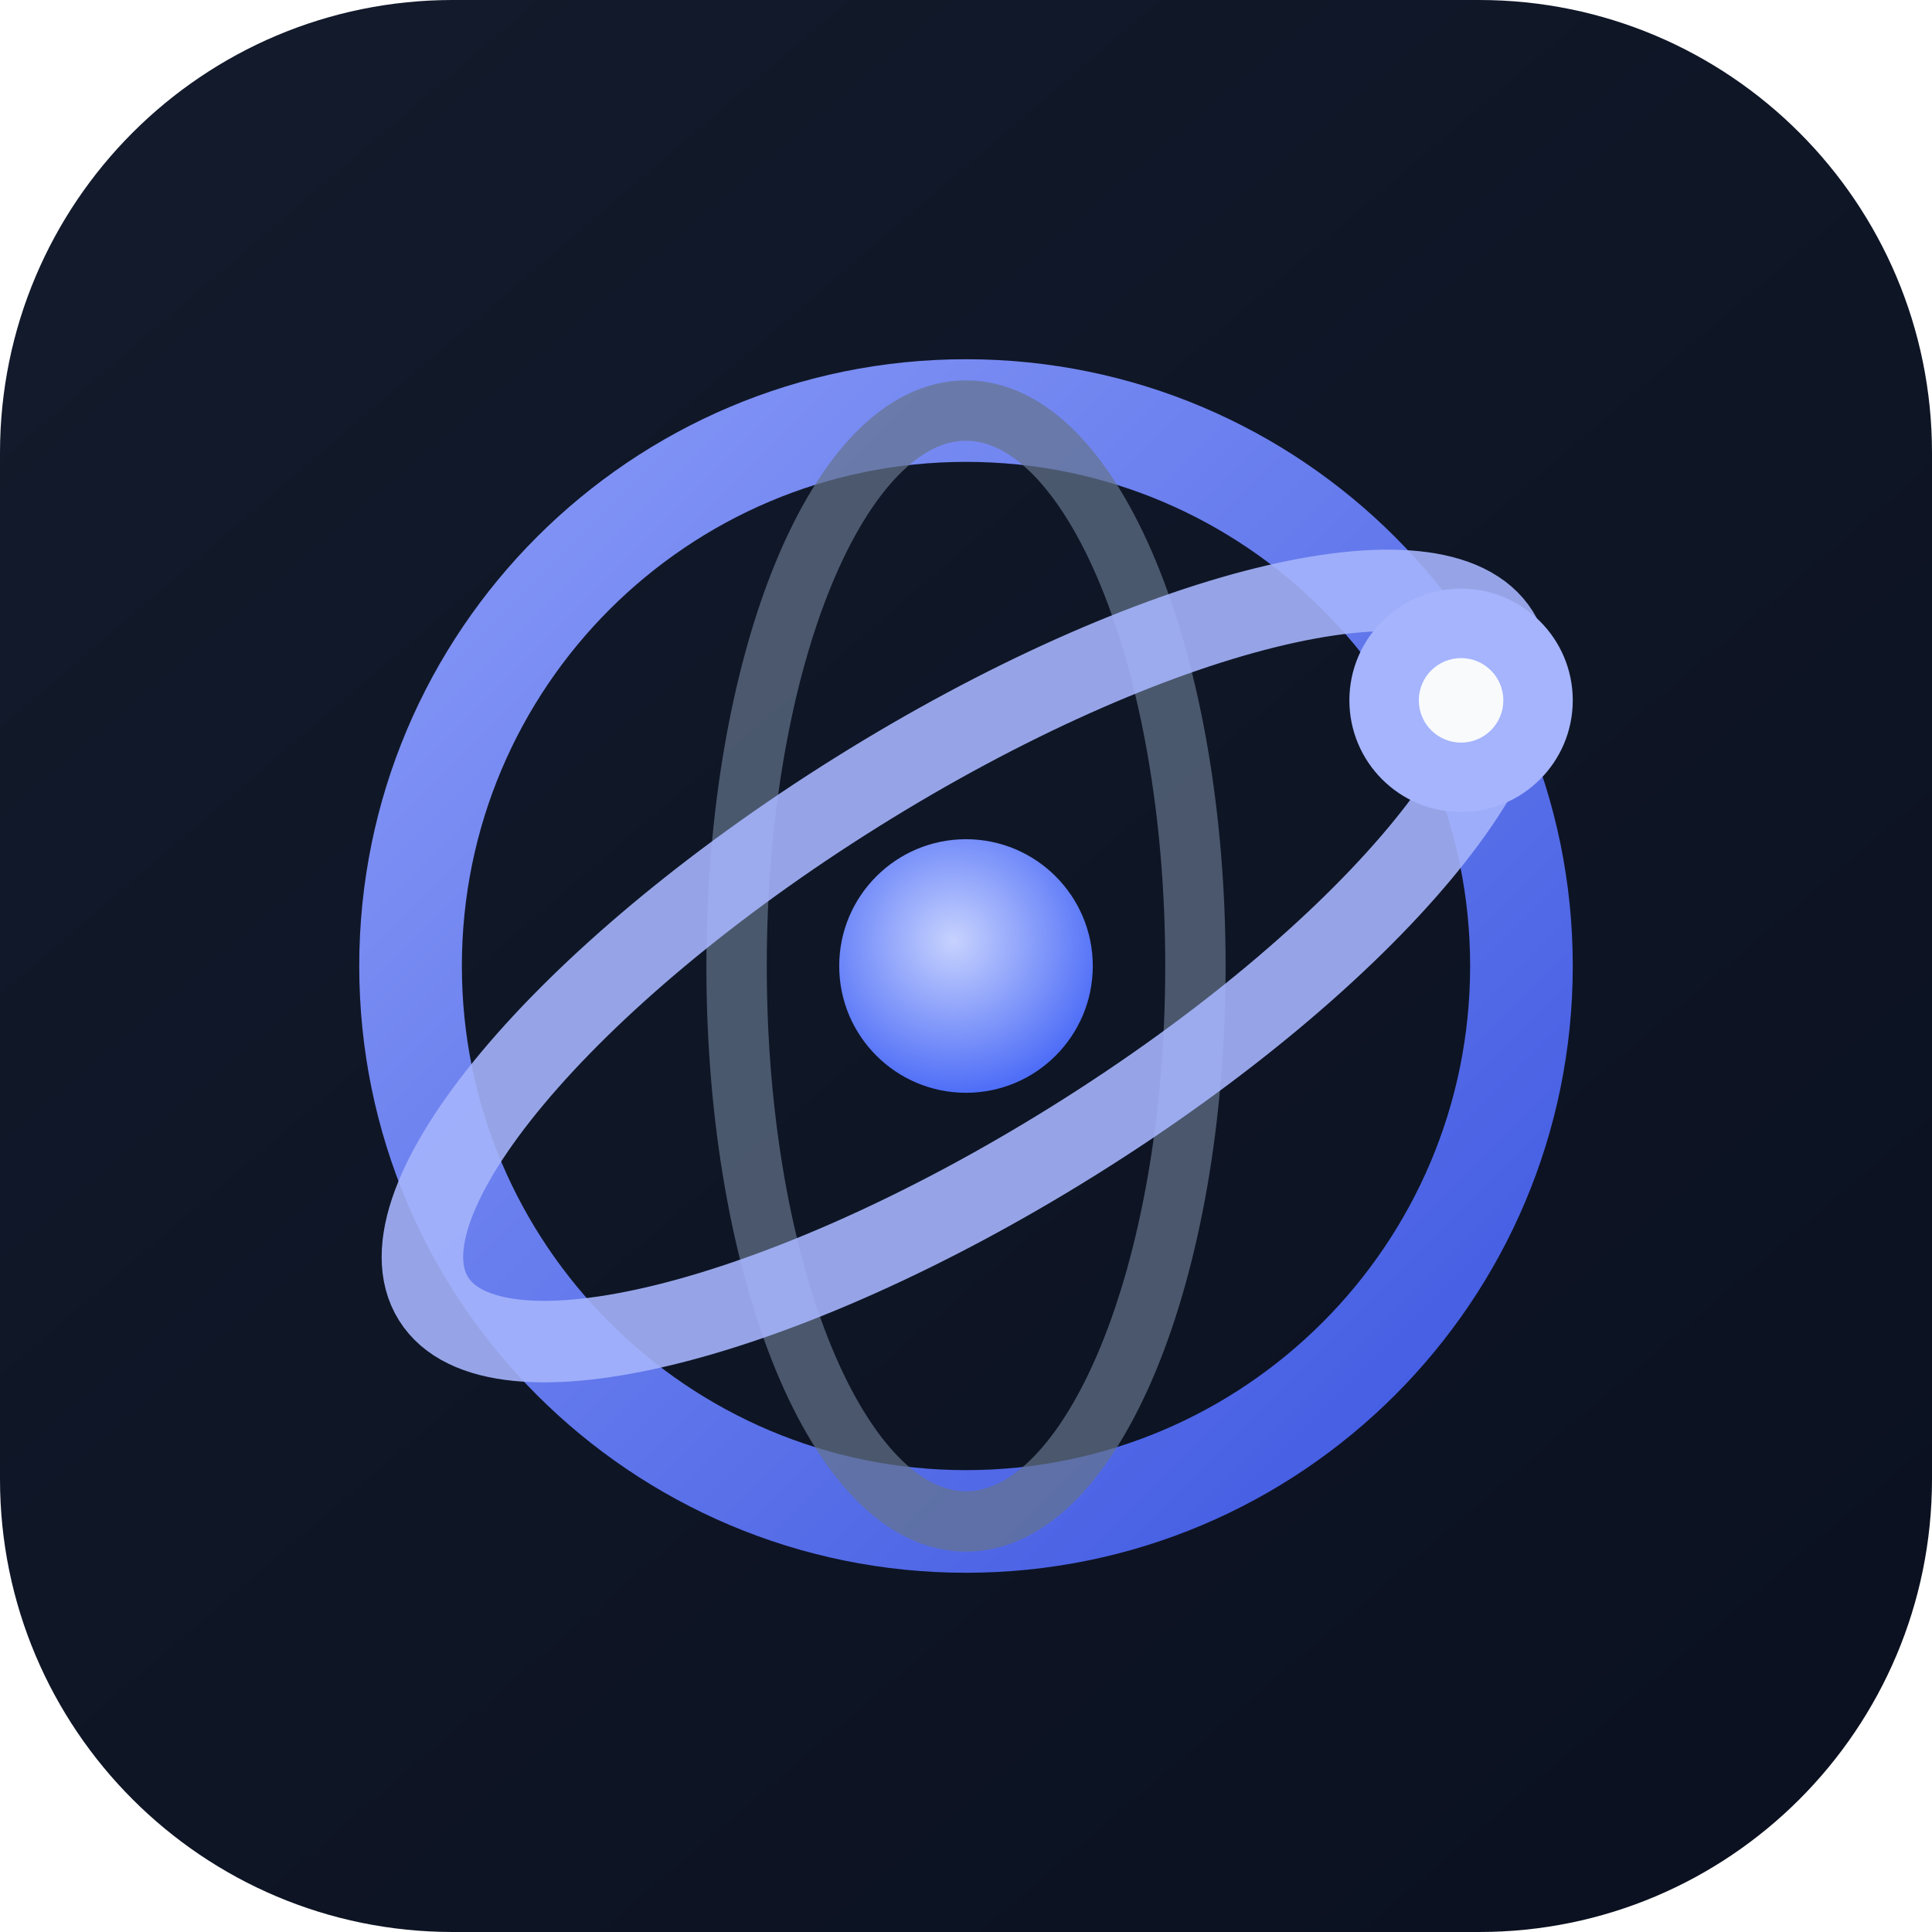
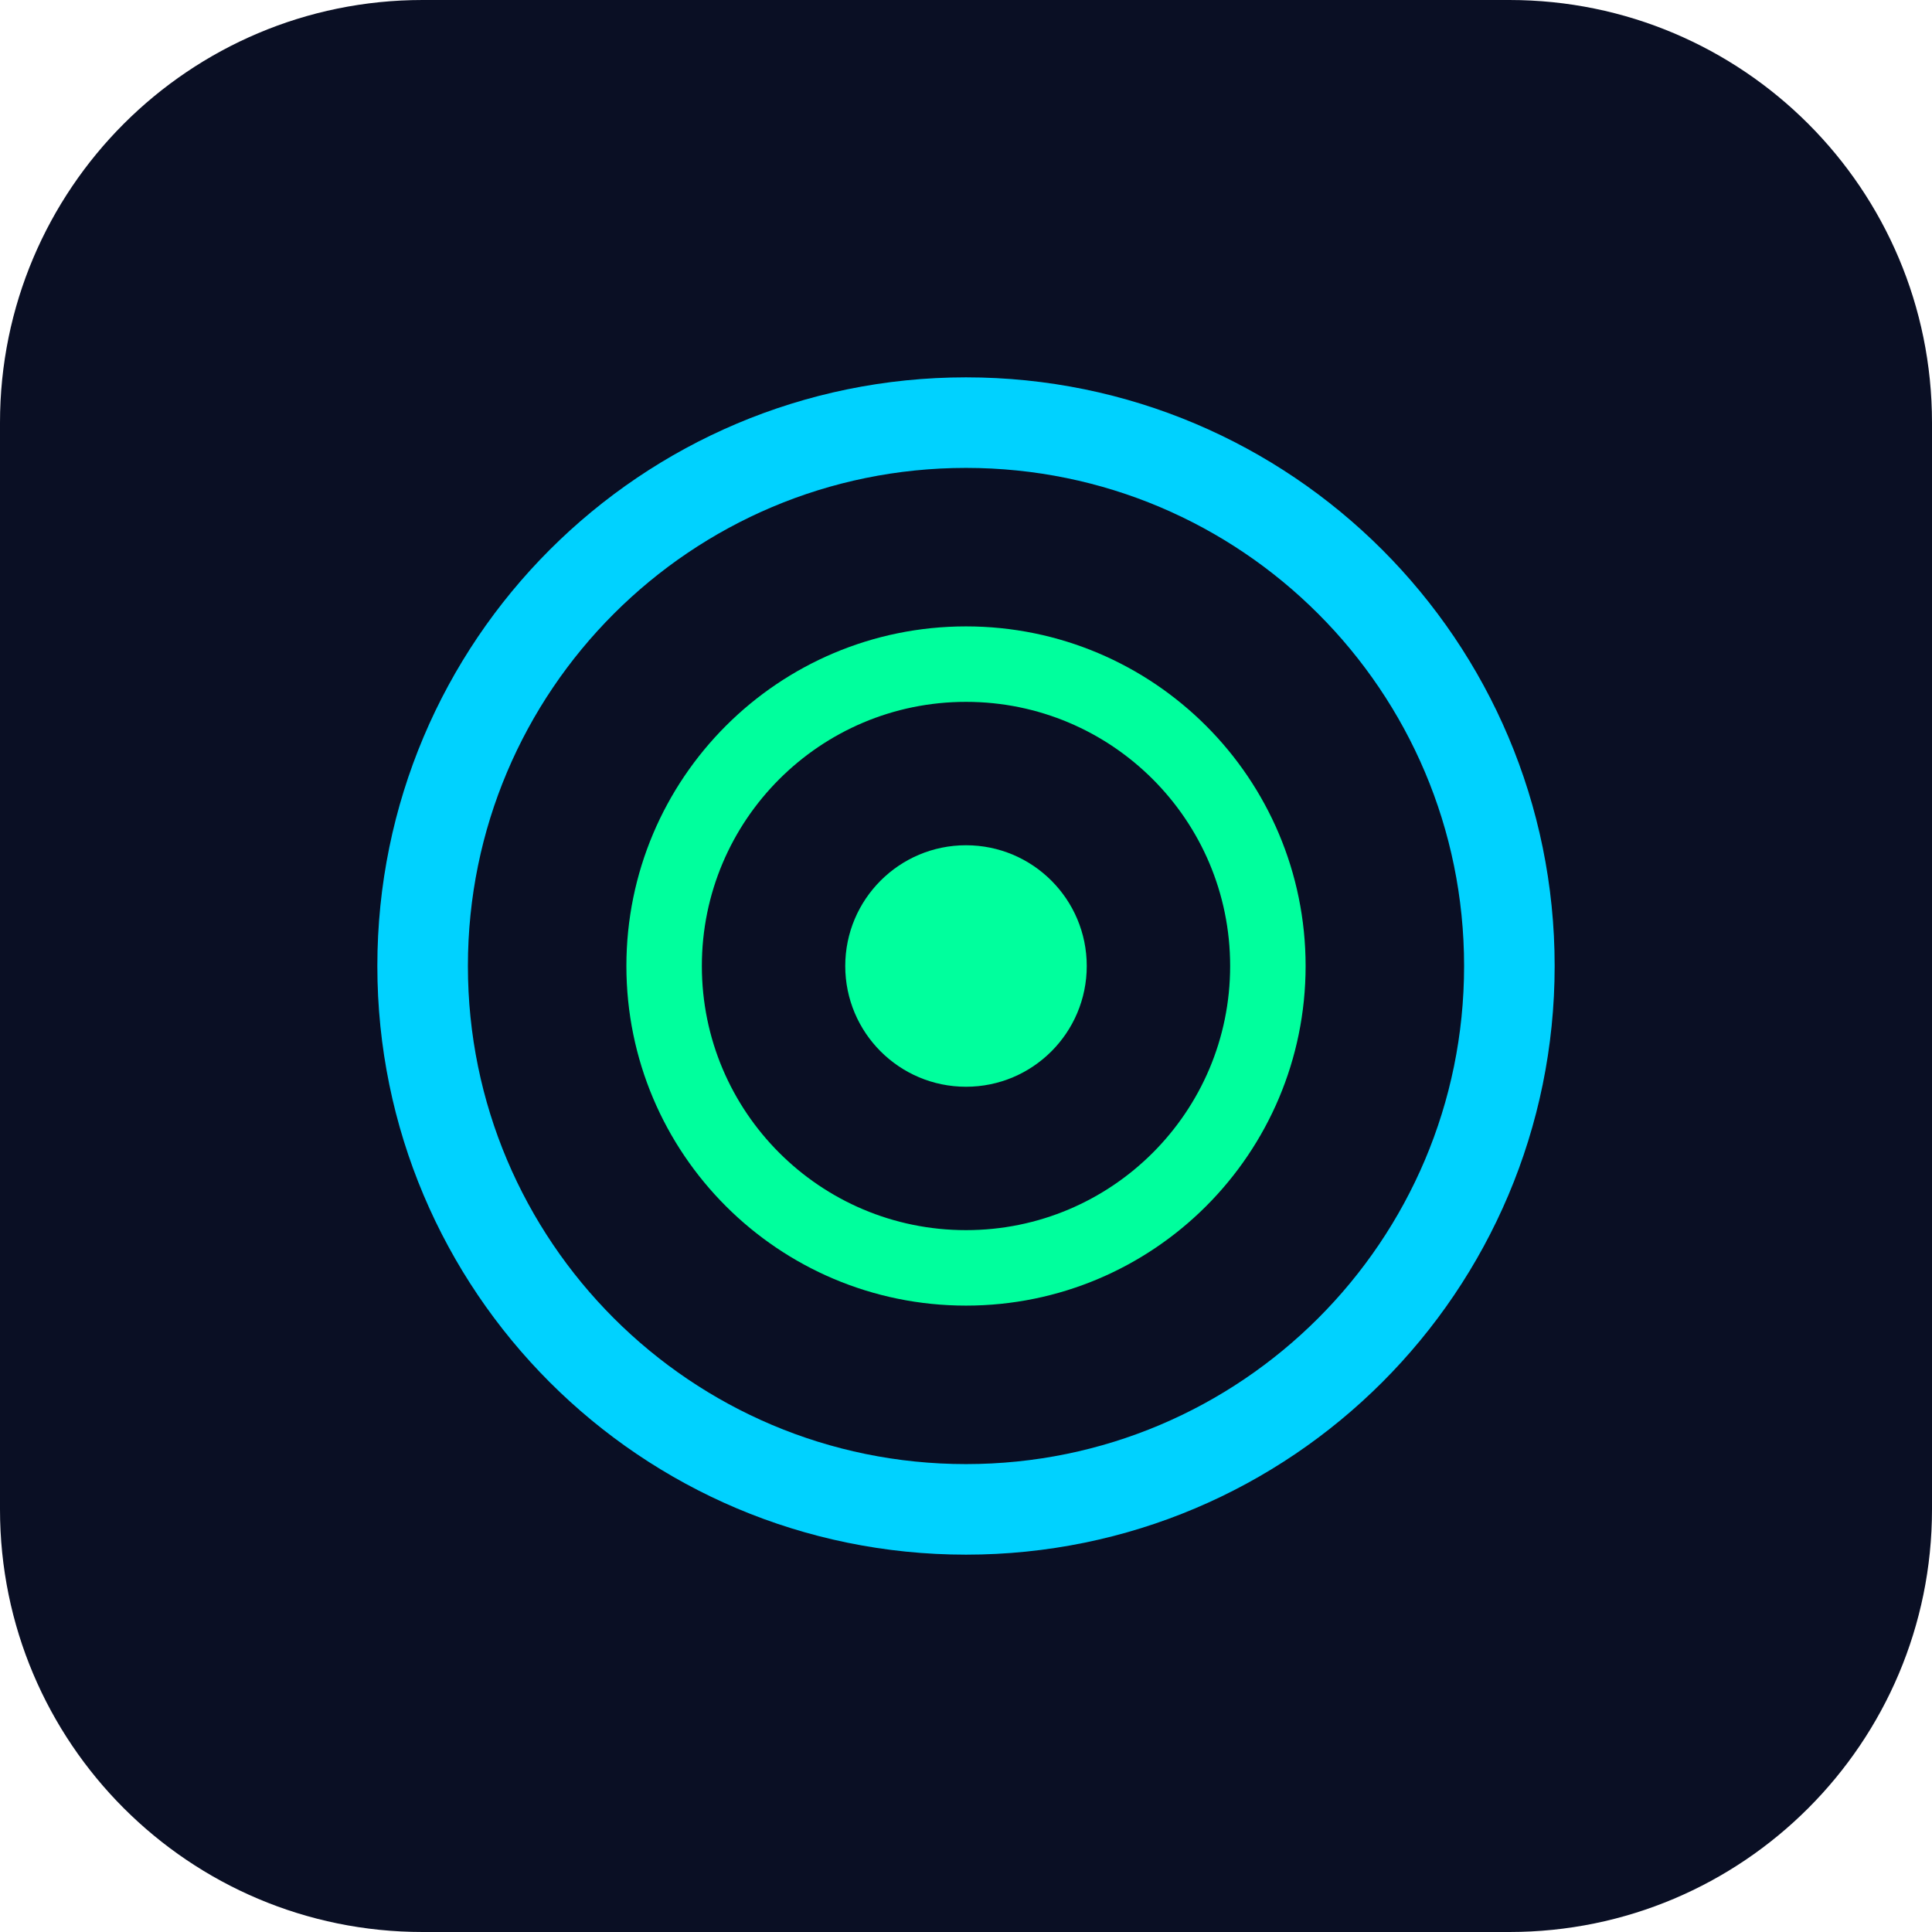
- <svg xmlns="http://www.w3.org/2000/svg" viewBox="0 0 32 32" fill="none" role="img" aria-label="GeoPulse">
-   <defs>
-     <linearGradient id="f-plate" x1="4" y1="2" x2="28" y2="30" gradientUnits="userSpaceOnUse">
-       <stop offset="0%" stop-color="#121A2B" />
-       <stop offset="100%" stop-color="#0B1120" />
-     </linearGradient>
-     <linearGradient id="f-ring" x1="6" y1="6" x2="26" y2="26" gradientUnits="userSpaceOnUse">
-       <stop offset="0%" stop-color="#8B9CF8" />
-       <stop offset="100%" stop-color="#3B55E0" />
-     </linearGradient>
-     <radialGradient id="f-core" cx="45%" cy="40%" r="60%">
-       <stop offset="0%" stop-color="#C7D2FE" />
-       <stop offset="100%" stop-color="#4F6EF7" />
-     </radialGradient>
-   </defs>
-   <rect width="32" height="32" rx="7.5" fill="url(#f-plate)" />
-   <circle cx="16" cy="16" r="9.2" fill="none" stroke="url(#f-ring)" stroke-width="1.7" />
-   <ellipse cx="16" cy="16" rx="3.8" ry="9.2" fill="none" stroke="#64748B" stroke-width="1" opacity="0.7" />
-   <ellipse cx="16" cy="16" rx="10.4" ry="3.4" fill="none" stroke="#A5B4FC" stroke-width="1.35" opacity="0.9" transform="rotate(-32 16 16)" />
-   <circle cx="16" cy="16" r="2.1" fill="url(#f-core)" />
-   <circle cx="24.2" cy="11.6" r="1.85" fill="#A5B4FC" />
-   <circle cx="24.2" cy="11.6" r="0.7" fill="#F8FAFC" />
+ <svg xmlns="http://www.w3.org/2000/svg" viewBox="0 0 64 64" role="img" aria-label="Centropic">
+   <rect width="64" height="64" rx="14" fill="#0A0F24" />
+   <circle cx="32" cy="32" r="18" fill="none" stroke="#00D2FF" stroke-width="3" />
+   <circle cx="32" cy="32" r="10" fill="none" stroke="#00FF9D" stroke-width="2.5" />
+   <circle cx="32" cy="32" r="4" fill="#00FF9D" />
</svg>
